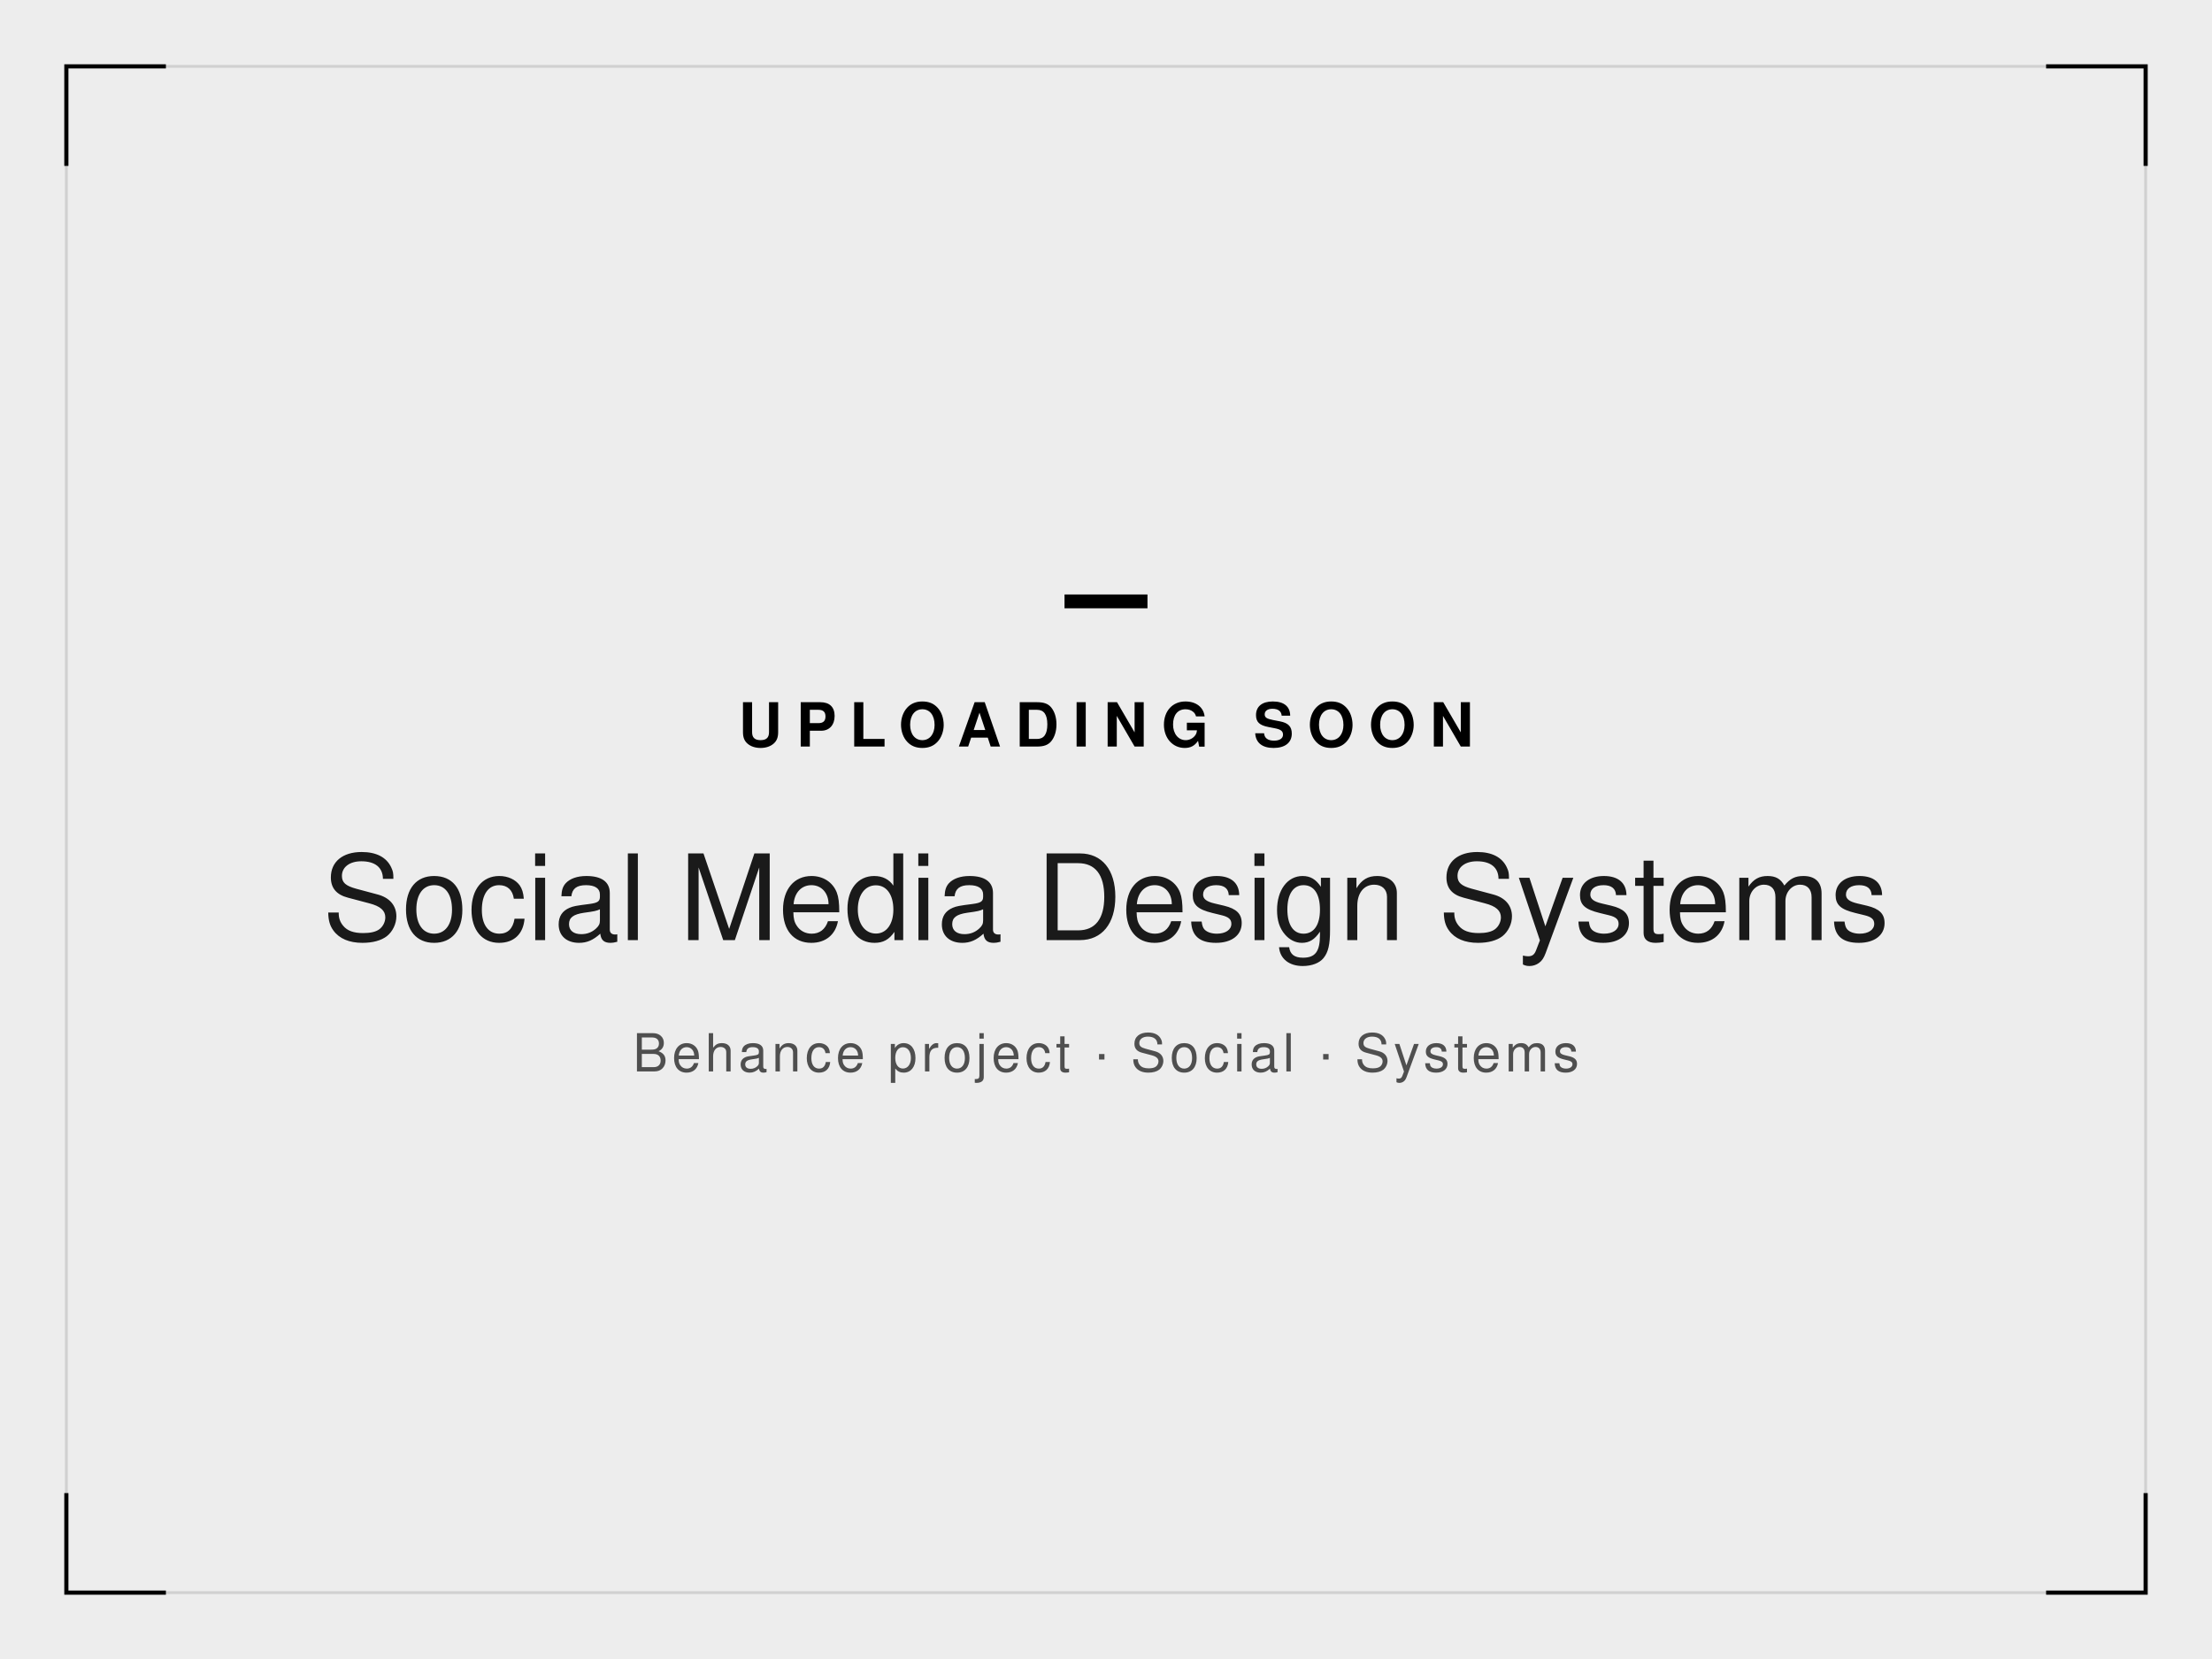
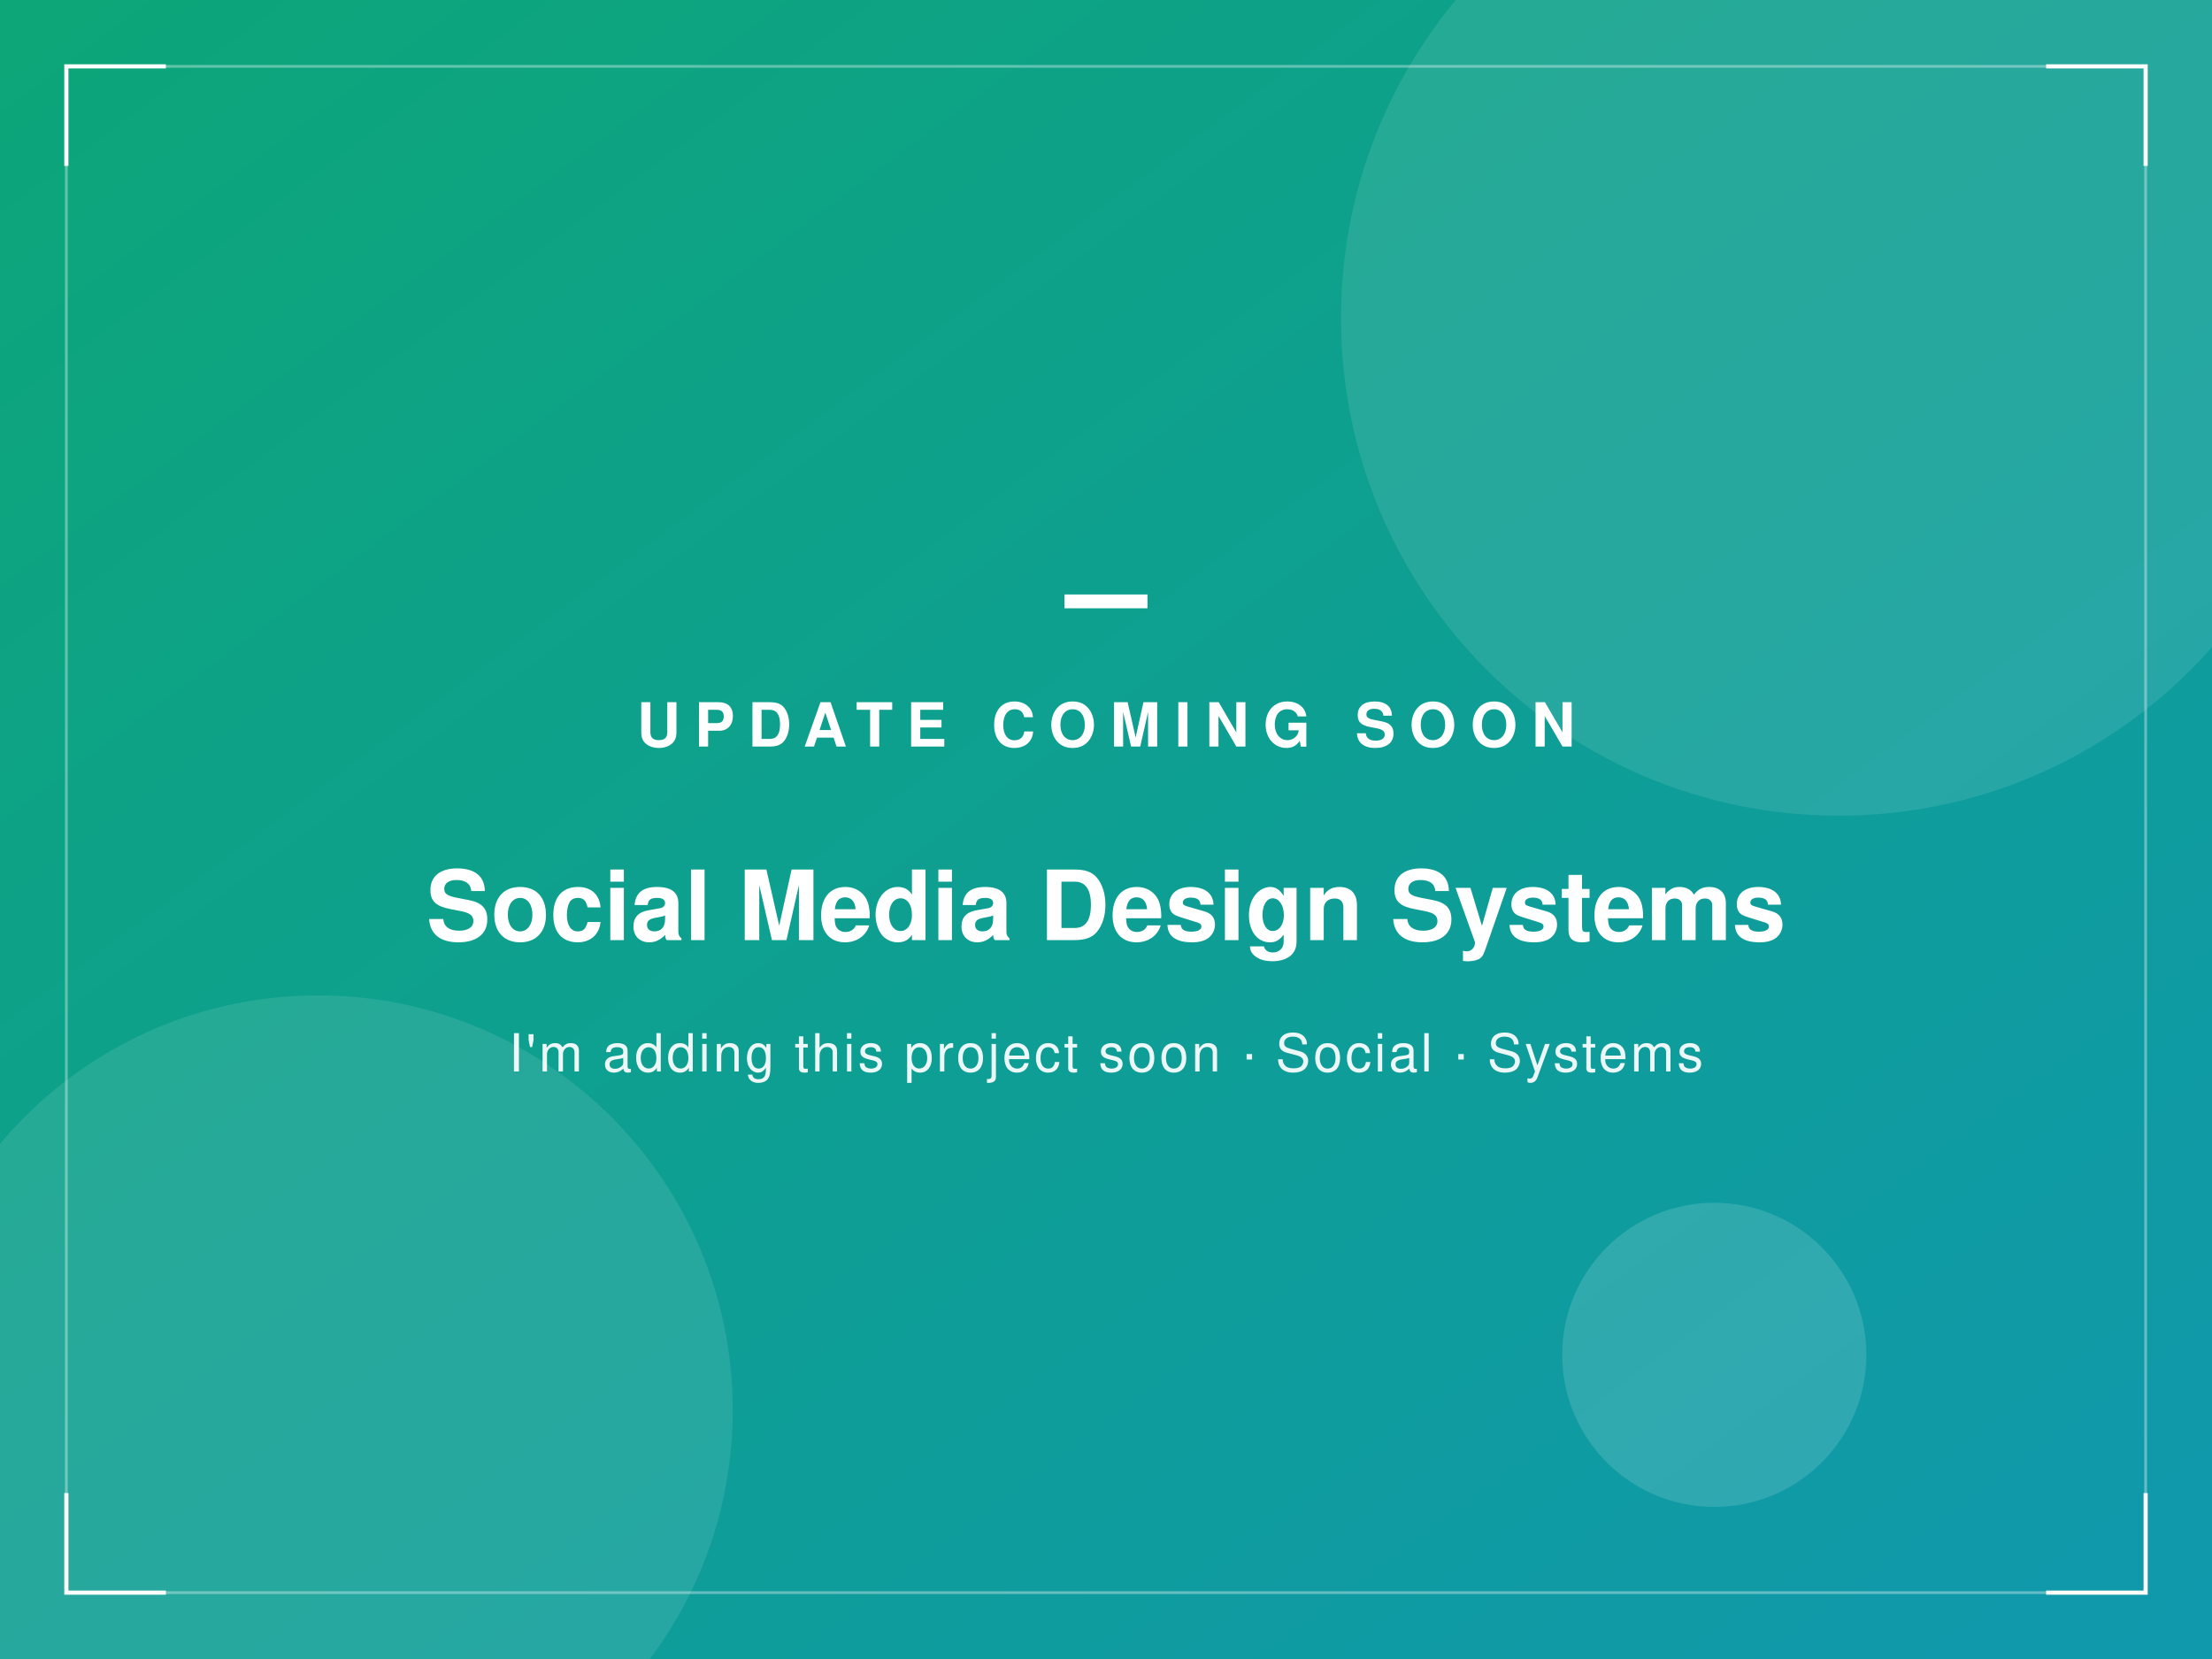
- <svg xmlns="http://www.w3.org/2000/svg" viewBox="0 0 1600 1200" width="1600" height="1200" role="img" aria-label="UPLOADING SOON: Social Media Design Systems">
-   <rect width="1600" height="1200" fill="#EDEDED" />
-   <rect x="48" y="48" width="1504" height="1104" fill="none" stroke="#D0D0D0" stroke-width="2" />
-   <path d="M48 120V48h72M1480 48h72v72M1552 1080v72h-72M120 1152H48v-72" fill="none" stroke="#000000" stroke-width="3" />
-   <g font-family="Archivo, 'Helvetica Neue', Helvetica, Arial, sans-serif" text-anchor="middle">
-     <rect x="770" y="430" width="60" height="10" fill="#000000" />
-     <text x="800" y="540" font-size="44" font-weight="600" letter-spacing="10" fill="#000000">UPLOADING SOON</text>
-     <text x="800" y="680" font-size="86" font-weight="500" fill="#1A1A1A">Social Media Design Systems</text>
-     <text x="800" y="775" font-size="38" fill="#4F4F4F" letter-spacing="3">Behance project · Social · Systems</text>
+ <svg xmlns="http://www.w3.org/2000/svg" viewBox="0 0 1600 1200" width="1600" height="1200" role="img" aria-label="UPDATE COMING SOON: Social Media Design Systems">
+   <defs>
+     <linearGradient id="g2" x1="0" y1="0" x2="1" y2="1">
+       <stop offset="0" stop-color="#0CA678" />
+       <stop offset="1" stop-color="#1098AD" />
+     </linearGradient>
+   </defs>
+   <rect width="1600" height="1200" fill="url(#g2)" />
+   <circle cx="1330" cy="230" r="360" fill="#FFFFFF" fill-opacity="0.10" />
+   <circle cx="230" cy="1020" r="300" fill="#FFFFFF" fill-opacity="0.10" />
+   <circle cx="1240" cy="980" r="110" fill="#FFFFFF" fill-opacity="0.14" />
+   <rect x="48" y="48" width="1504" height="1104" fill="none" stroke="#FFFFFF" stroke-opacity="0.35" stroke-width="2" />
+   <path d="M48 120V48h72M1480 48h72v72M1552 1080v72h-72M120 1152H48v-72" fill="none" stroke="#FFFFFF" stroke-width="3" />
+   <g font-family="Archivo, 'Helvetica Neue', Helvetica, Arial, sans-serif" text-anchor="middle" fill="#FFFFFF">
+     <rect x="770" y="430" width="60" height="10" fill="#FFFFFF" />
+     <text x="800" y="540" font-size="44" font-weight="700" letter-spacing="10">UPDATE COMING SOON</text>
+     <text x="800" y="680" font-size="70" font-weight="600">Social Media Design Systems</text>
+     <text x="800" y="775" font-size="38" fill-opacity="0.92" letter-spacing="2">I'm adding this project soon · Social · Systems</text>
  </g>
</svg>
